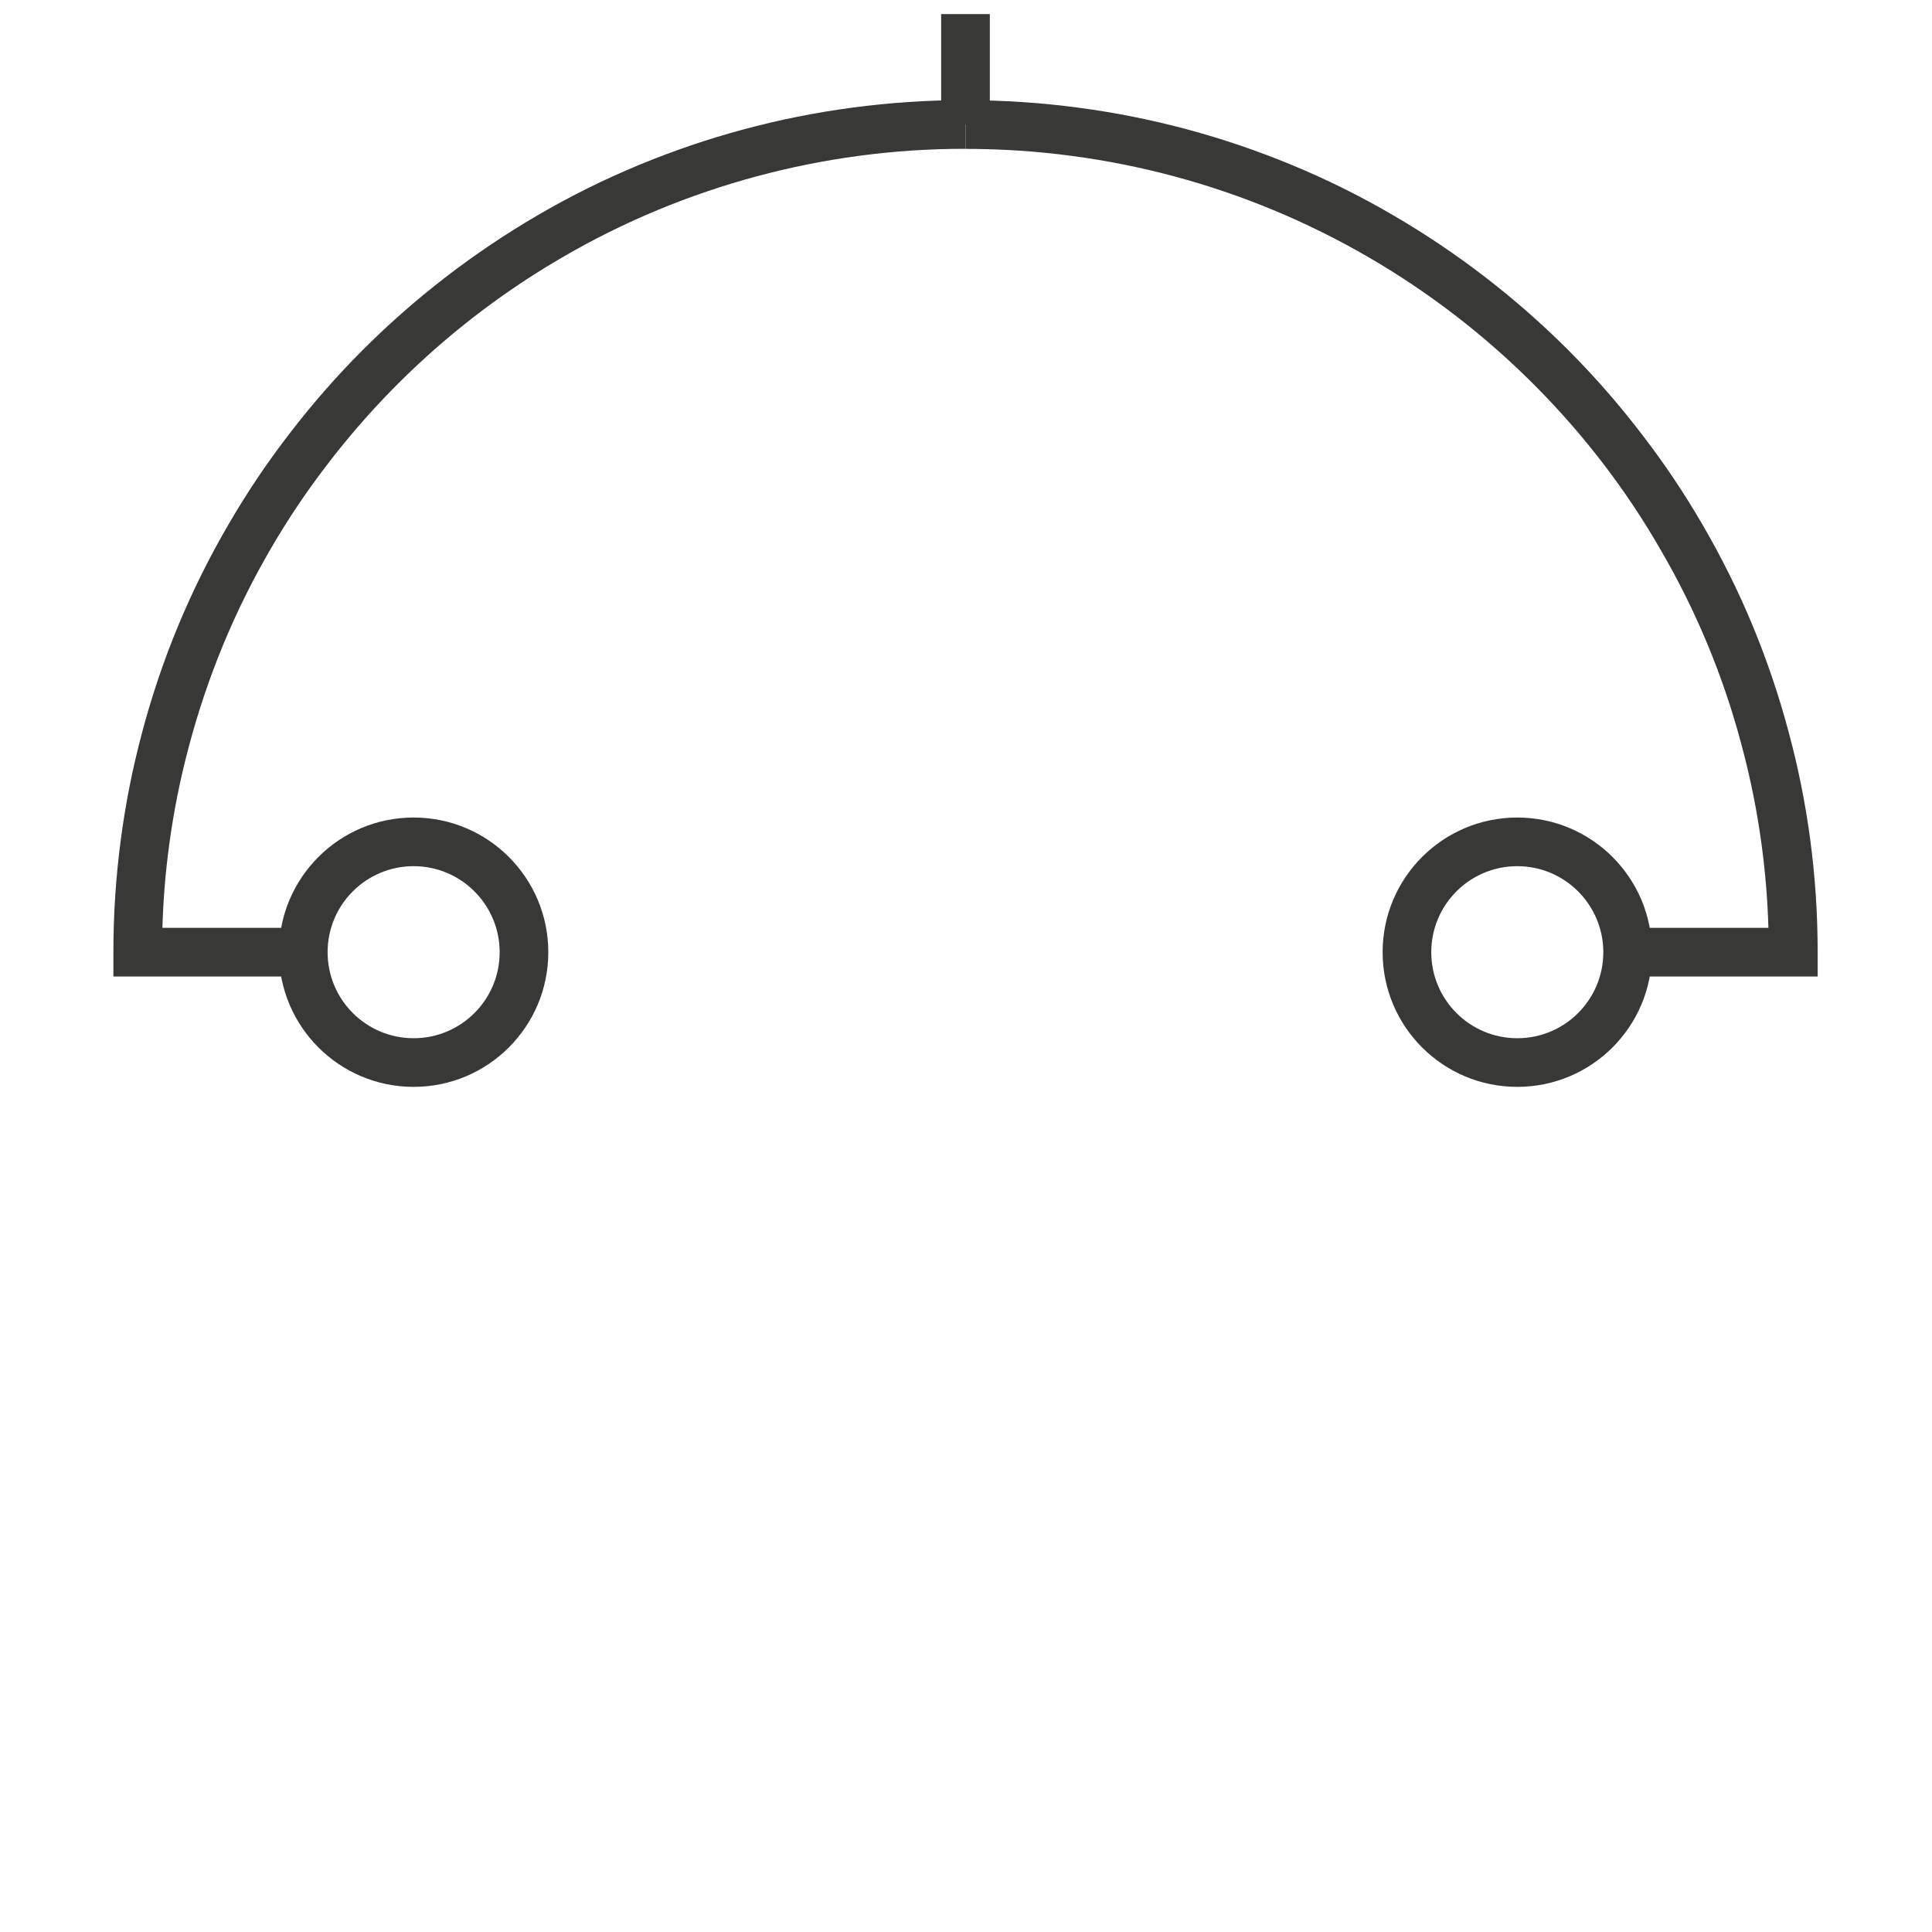
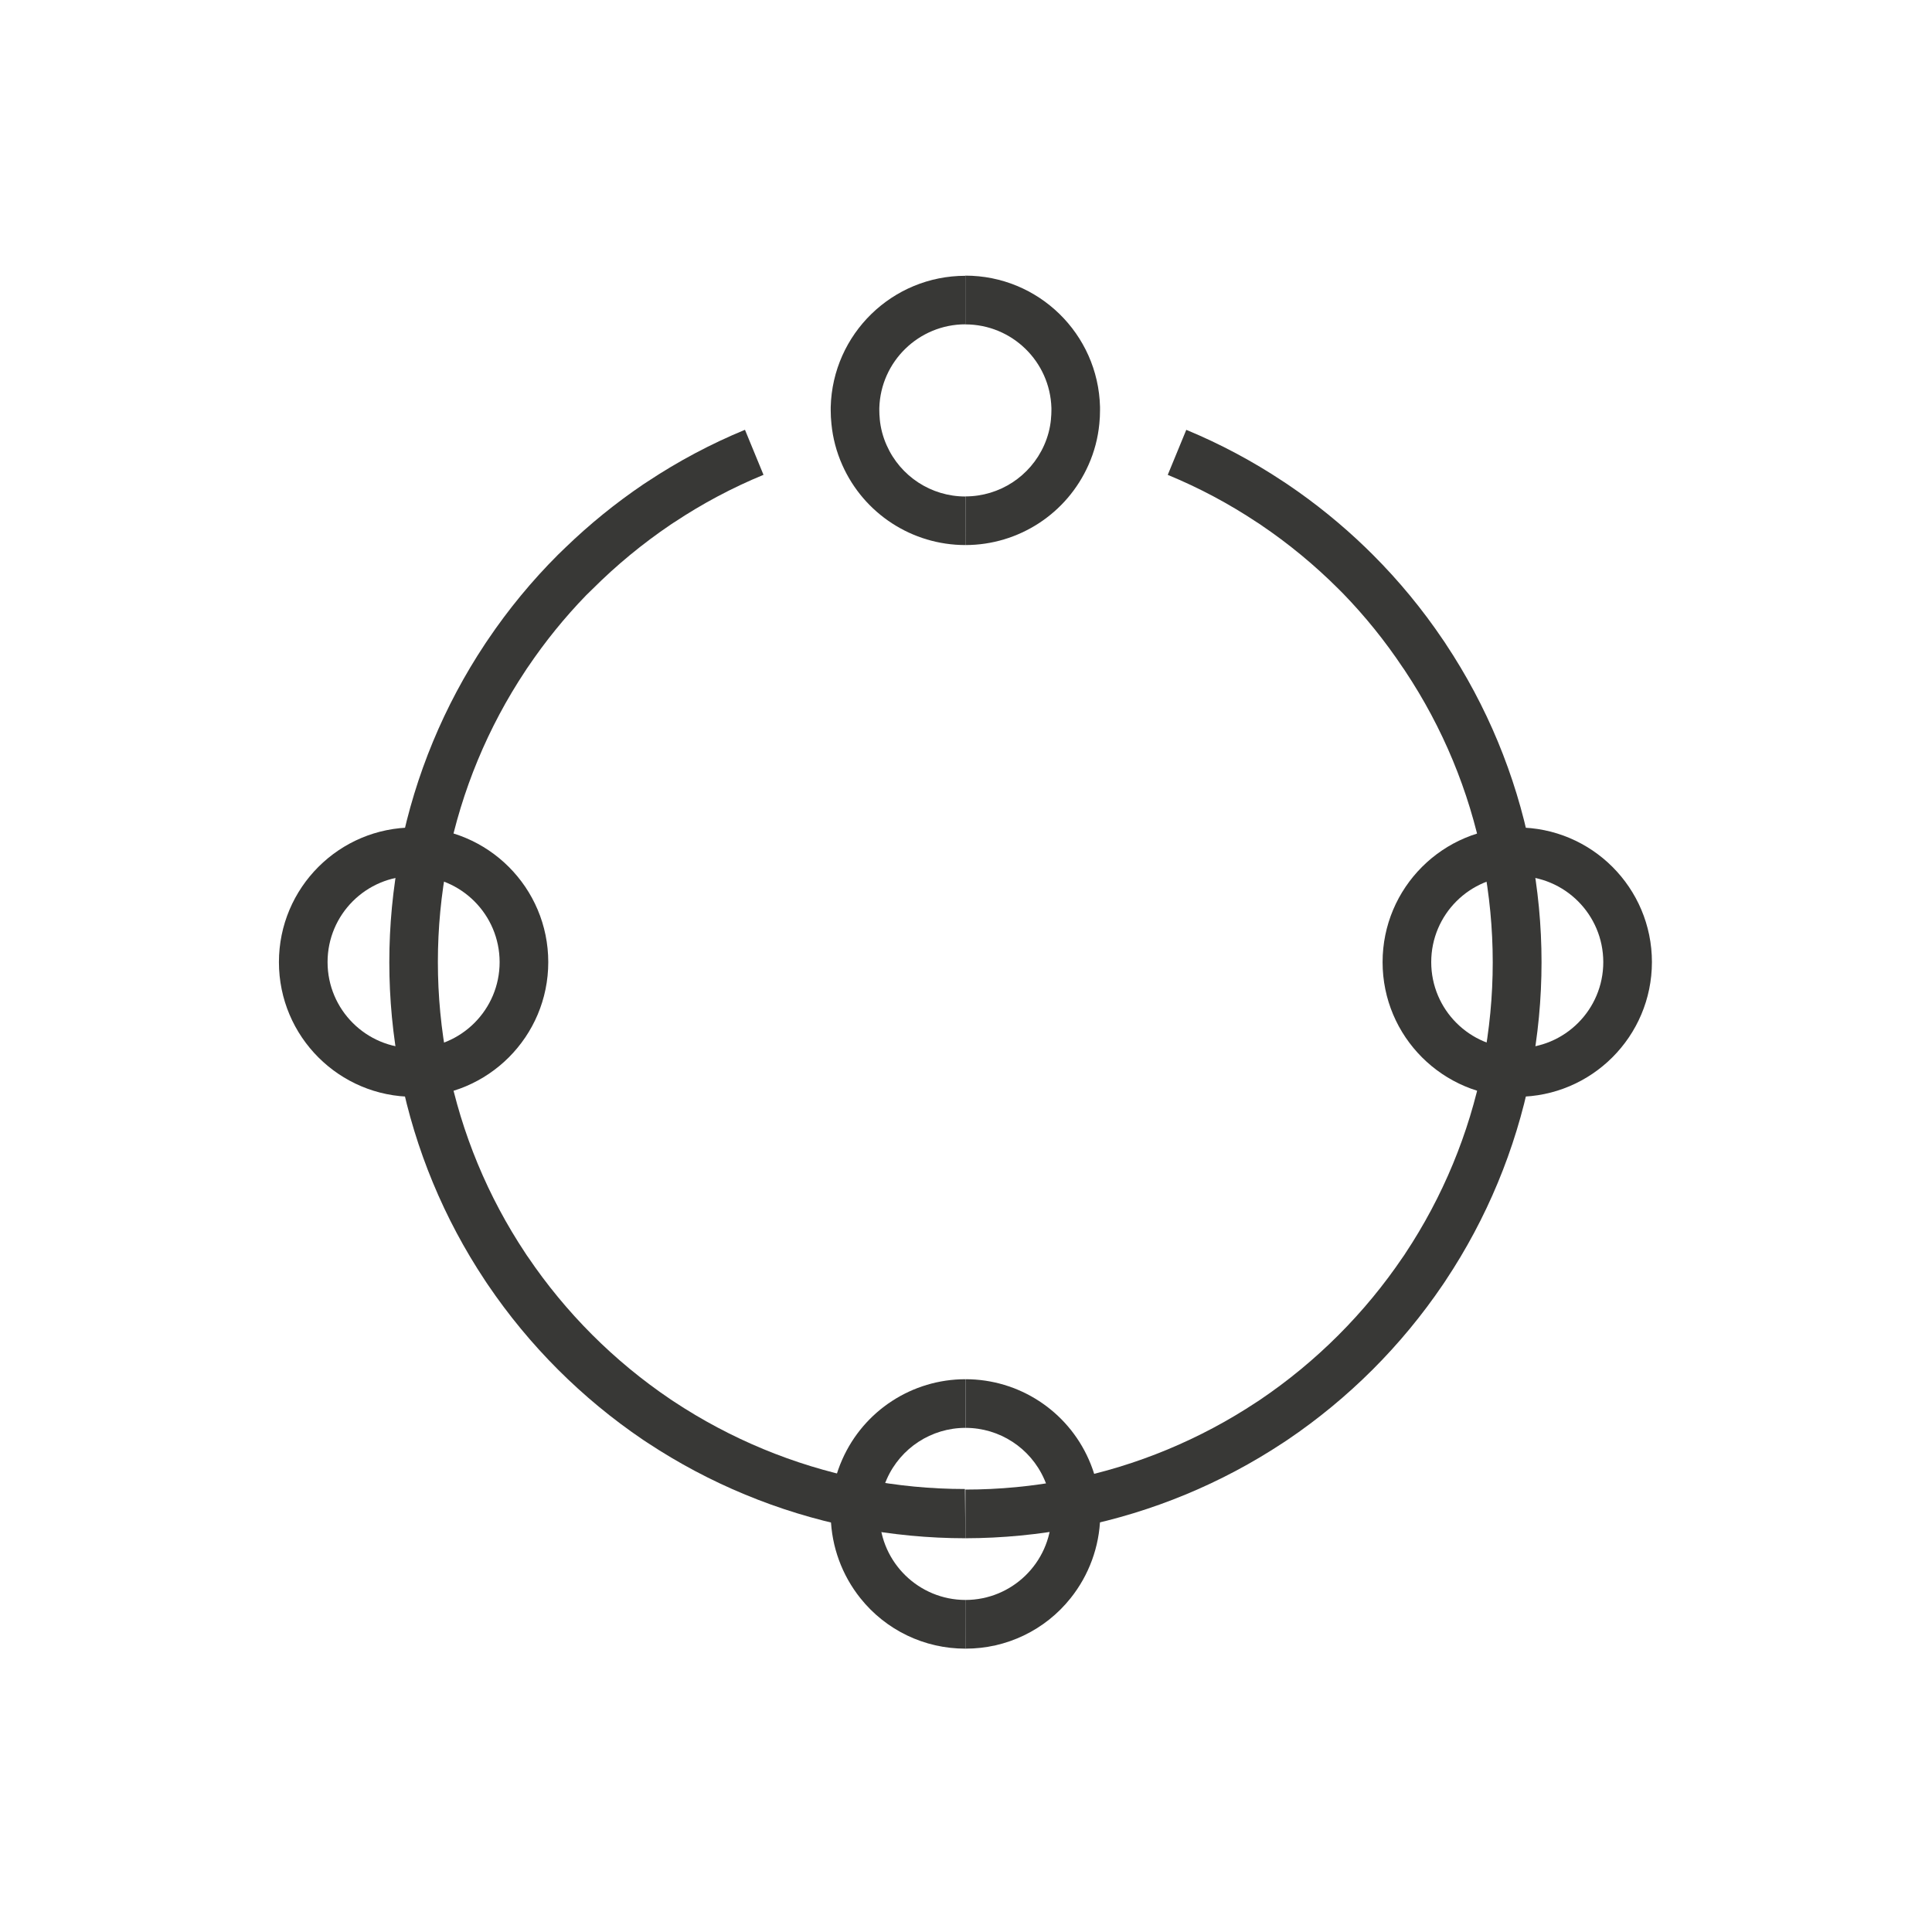
<svg xmlns="http://www.w3.org/2000/svg" viewBox="0 0 487.77 487.77">
  <defs>
    <style>.cls-1{fill:none;}.cls-2{fill:#383836;}</style>
  </defs>
  <g id="Livello_2" data-name="Livello 2">
    <g id="Livello_2-2" data-name="Livello 2">
      <circle class="cls-1" cx="243.88" cy="243.88" r="243.88" />
-       <path class="cls-2" d="M383.07,274.4a34,34,0,1,1,34-34A34,34,0,0,1,383.07,274.4Zm0-55.72a21.72,21.72,0,1,0,21.72,21.72A21.74,21.74,0,0,0,383.07,218.68Z" />
-       <path class="cls-2" d="M104.43,274.4a34,34,0,1,1,34-34A34,34,0,0,1,104.43,274.4Zm0-55.72a21.72,21.72,0,1,0,21.72,21.72A21.74,21.74,0,0,0,104.43,218.68Z" />
-       <path class="cls-2" d="M410.93,246.54V234.25h35.54a200.73,200.73,0,0,0-1.7-20.85,197.65,197.65,0,0,0-5-25,198.54,198.54,0,0,0-20.64-49.81A196.38,196.38,0,0,0,405,117.37,203.11,203.11,0,0,0,321.4,53a202.08,202.08,0,0,0-50.65-13.62,202,202,0,0,0-27-1.79l0-12.29a214.37,214.37,0,0,1,28.64,1.9A214.14,214.14,0,0,1,326.1,41.63a208.23,208.23,0,0,1,25.66,12.73,217,217,0,0,1,44.08,33.93,215,215,0,0,1,18.87,21.61,208,208,0,0,1,15.08,22.49,212.75,212.75,0,0,1,12.74,25.66,215.18,215.18,0,0,1,9.16,27.19A210.37,210.37,0,0,1,457,211.78a214.07,214.07,0,0,1,1.9,28.62v6.14Z" />
-       <path class="cls-2" d="M76.56,246.54H28.63V240.4a214.49,214.49,0,0,1,1.9-28.64,210,210,0,0,1,5.27-26.54,211.33,211.33,0,0,1,21.91-52.85,207.2,207.2,0,0,1,15.08-22.5A214.08,214.08,0,0,1,91.65,88.29a217,217,0,0,1,44.09-33.94A208.26,208.26,0,0,1,161.4,41.62a214.67,214.67,0,0,1,53.73-14.44,213.89,213.89,0,0,1,28.6-1.9l0,12.29h0a201.38,201.38,0,0,0-27,1.79A202.84,202.84,0,0,0,166.1,53a199.1,199.1,0,0,0-24.18,12,202.83,202.83,0,0,0-59.37,52.38,195.65,195.65,0,0,0-14.22,21.21,200.7,200.7,0,0,0-12,24.22,204.3,204.3,0,0,0-8.63,25.59,199.06,199.06,0,0,0-5,25A201.34,201.34,0,0,0,41,234.25H76.56Z" />
-       <rect class="cls-2" x="237.61" y="3.56" width="12.29" height="27.87" />
+       <path class="cls-2" d="M243.74,137.61V125.33a21.74,21.74,0,0,0,19.87-12.93,20.89,20.89,0,0,0,1.73-6.59l0-.12a20.44,20.44,0,0,0,.11-2.09V103a21.74,21.74,0,0,0-21.73-21.1V69.59a34,34,0,0,1,34,33.13v.88a31.24,31.24,0,0,1-.17,3.36,33.21,33.21,0,0,1-2.74,10.42A34,34,0,0,1,243.74,137.61Z" />
+       <path class="cls-2" d="M243.74,416.23V403.94a21.76,21.76,0,0,0,21.73-21.12v-.6a20.44,20.44,0,0,0-.11-2.09l0-.12a20.69,20.69,0,0,0-1.73-6.58,21.73,21.73,0,0,0-19.87-12.94V348.21a34,34,0,0,1,31.11,20.24,33.27,33.27,0,0,1,2.73,10.41,31,31,0,0,1,.17,3.36v.85a34.24,34.24,0,0,1-7.47,20.41A33.79,33.79,0,0,1,243.74,416.23Z" />
+       <path class="cls-2" d="M243.74,388.36V376.07a134.36,134.36,0,0,0,25.47-2.44l.35-.06a5.3,5.3,0,0,0,.55-.1l.14,0a133.43,133.43,0,0,0,47-19.49l.19-.12c.22-.13.43-.27.65-.43a134.32,134.32,0,0,0,36.1-36.08l.17-.24a3.62,3.62,0,0,0,.22-.32l.21-.33a132.61,132.61,0,0,0,19.48-47l0-.14a4.94,4.94,0,0,0,.1-.53l.06-.36a134.15,134.15,0,0,0,0-50.94l-.06-.36a4.68,4.68,0,0,0-.1-.54l0-.14a132.25,132.25,0,0,0-19.49-47l-.2-.31a3.62,3.62,0,0,0-.22-.32l-.18-.25A132.18,132.18,0,0,0,339,149.76l-1-1a133.69,133.69,0,0,0-19.73-16.28l-.71-.48-.19-.11a130.41,130.41,0,0,0-22.55-12l4.68-11.37A143.52,143.52,0,0,1,324,121.58c.38.24.74.47,1.12.74a146.4,146.4,0,0,1,19.65,15.93h0l1.83,1.8a144.92,144.92,0,0,1,17.71,21.48c.2.27.38.54.56.82l.13.21A144.67,144.67,0,0,1,386.34,214l0,.13c.08.39.15.77.21,1.16a146.12,146.12,0,0,1,0,55.3c-.06.39-.13.76-.21,1.15l0,.13A145,145,0,0,1,365,323.25l-.14.22c-.18.28-.37.56-.56.83a146.65,146.65,0,0,1-39.28,39.24c-.33.23-.68.47-1.06.7a145.8,145.8,0,0,1-51.32,21.24l-.13,0c-.39.08-.76.15-1.15.21A146.62,146.62,0,0,1,243.74,388.36Z" />
+       <path class="cls-2" d="M243.74,137.61a34,34,0,0,1-31.1-20.24A33.27,33.27,0,0,1,209.91,107a31.52,31.52,0,0,1-.18-3.36v-.88a34,34,0,0,1,34-33.13V81.88A21.76,21.76,0,0,0,222,103v.62a20.94,20.94,0,0,0,.11,2.1v.1a21,21,0,0,0,1.74,6.59,21.72,21.72,0,0,0,19.86,12.94Z" />
+       <path class="cls-2" d="M243.74,416.23a33.78,33.78,0,0,1-26.54-12.76,34.24,34.24,0,0,1-7.46-20.4v-.85a31.24,31.24,0,0,1,.18-3.36,33.07,33.07,0,0,1,2.74-10.42,34,34,0,0,1,31.09-20.23v12.28a21.73,21.73,0,0,0-19.86,12.93,21.09,21.09,0,0,0-1.74,6.6v.1a20.94,20.94,0,0,0-.11,2.1v.6a21.76,21.76,0,0,0,21.72,21.12Z" />
+       <path class="cls-2" d="M243.74,388.36a146.78,146.78,0,0,1-27.66-2.64c-.38-.06-.75-.13-1.13-.21l-.14,0a146.24,146.24,0,0,1-51.32-21.25c-.38-.23-.73-.47-1.11-.73a146.73,146.73,0,0,1-39.23-39.21c-.2-.28-.39-.57-.57-.85l-.13-.2a144.73,144.73,0,0,1-21.31-51.4l0-.14c-.08-.39-.15-.76-.21-1.14a146.22,146.22,0,0,1,0-55.32c.06-.39.13-.76.21-1.15l0-.12a145,145,0,0,1,21.31-51.41l.13-.2c.18-.28.37-.57.57-.84a144.92,144.92,0,0,1,17.71-21.48l1.86-1.8a146.63,146.63,0,0,1,19.71-16l1.06-.69a143.52,143.52,0,0,1,24.59-13.07l4.68,11.37a130.49,130.49,0,0,0-22.56,12L170,132l-.65.43a135.15,135.15,0,0,0-19.8,16.33L148,150.27a133,133,0,0,0-14.77,18.22l-.18.25c-.08.11-.15.23-.22.34l-.19.29a132.68,132.68,0,0,0-19.49,47l0,.14a5.12,5.12,0,0,0-.1.54l-.06.35a134.15,134.15,0,0,0,0,50.94l.06.34a5.3,5.3,0,0,0,.1.55l0,.15a132.25,132.25,0,0,0,19.49,47l.19.29c.07.11.14.23.22.34l.18.24a133.95,133.95,0,0,0,36,36c.28.2.49.34.71.47l.18.12a134,134,0,0,0,47,19.49l.14,0a5.3,5.3,0,0,0,.55.1l.34.06a134.44,134.44,0,0,0,25.47,2.44Z" />
+       <path class="cls-2" d="M383.06,276.91a34,34,0,1,1,34-34A34.05,34.05,0,0,1,383.06,276.91Zm0-55.73a21.72,21.72,0,1,0,21.72,21.72A21.74,21.74,0,0,0,383.06,221.18Z" />
+       <path class="cls-2" d="M104.42,276.91a34,34,0,1,1,34-34A34,34,0,0,1,104.42,276.91Zm0-55.73a21.72,21.72,0,1,0,21.72,21.72A21.75,21.75,0,0,0,104.42,221.18Z" />
    </g>
  </g>
</svg>
